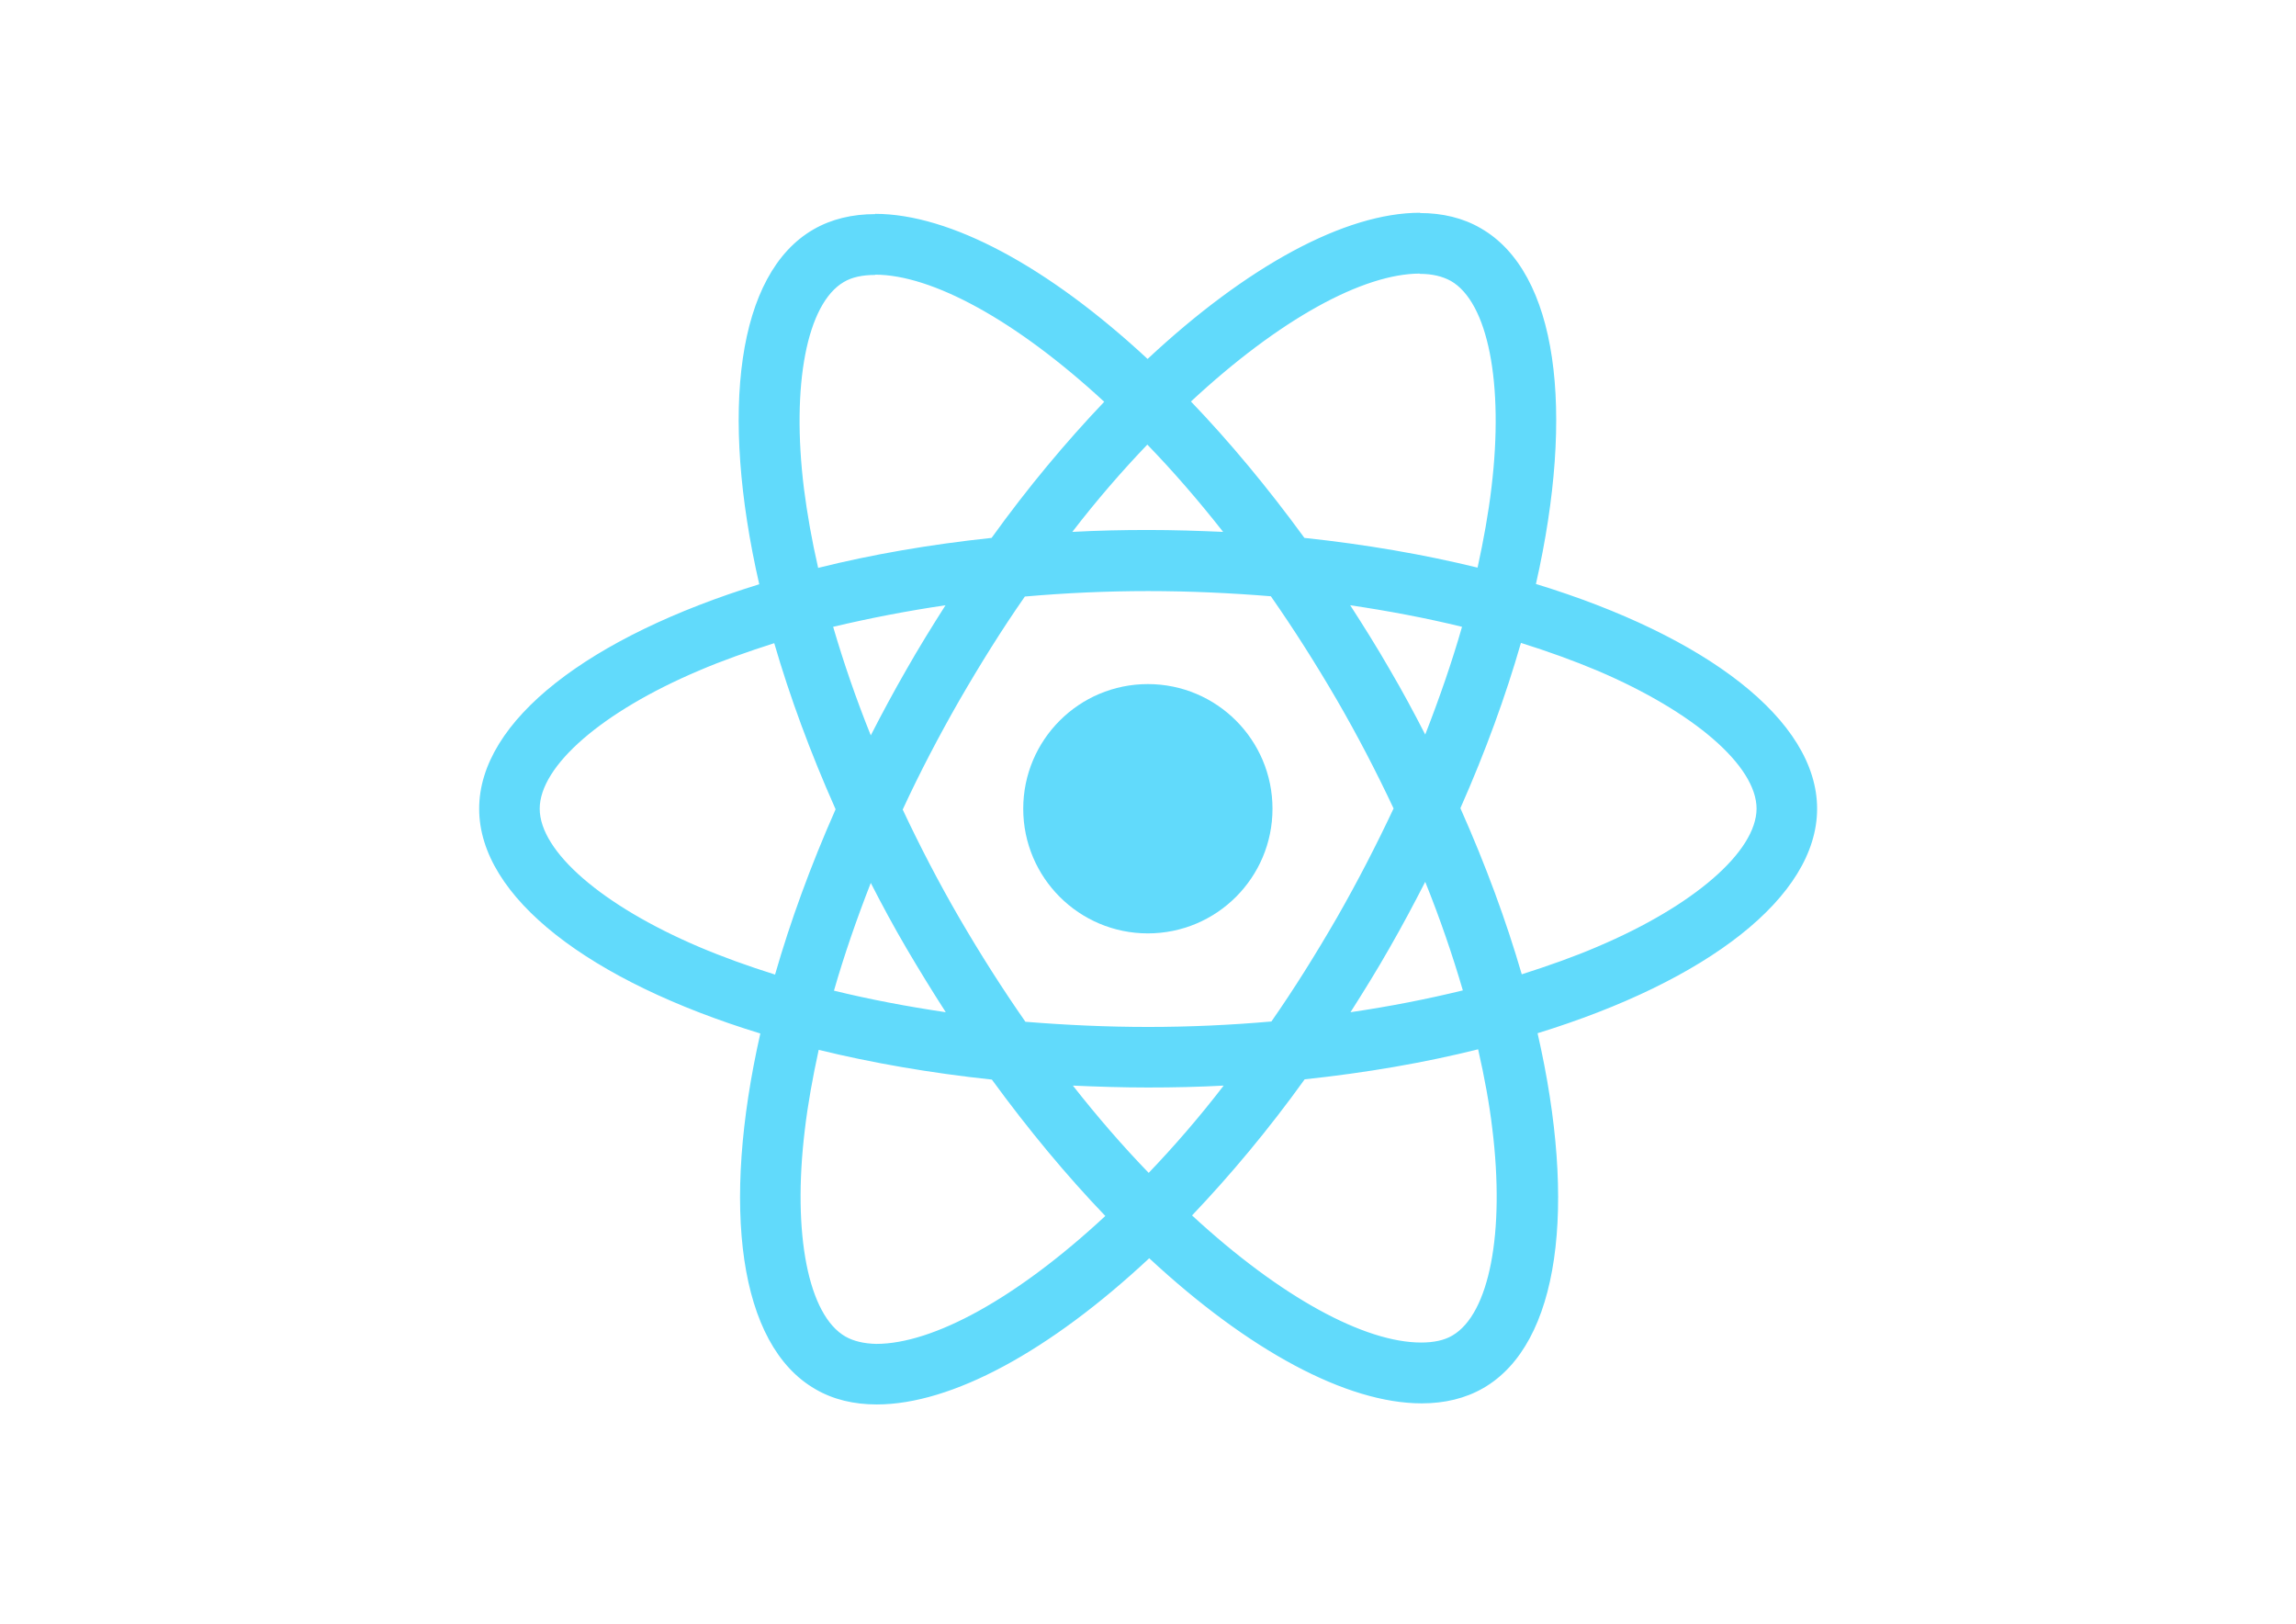
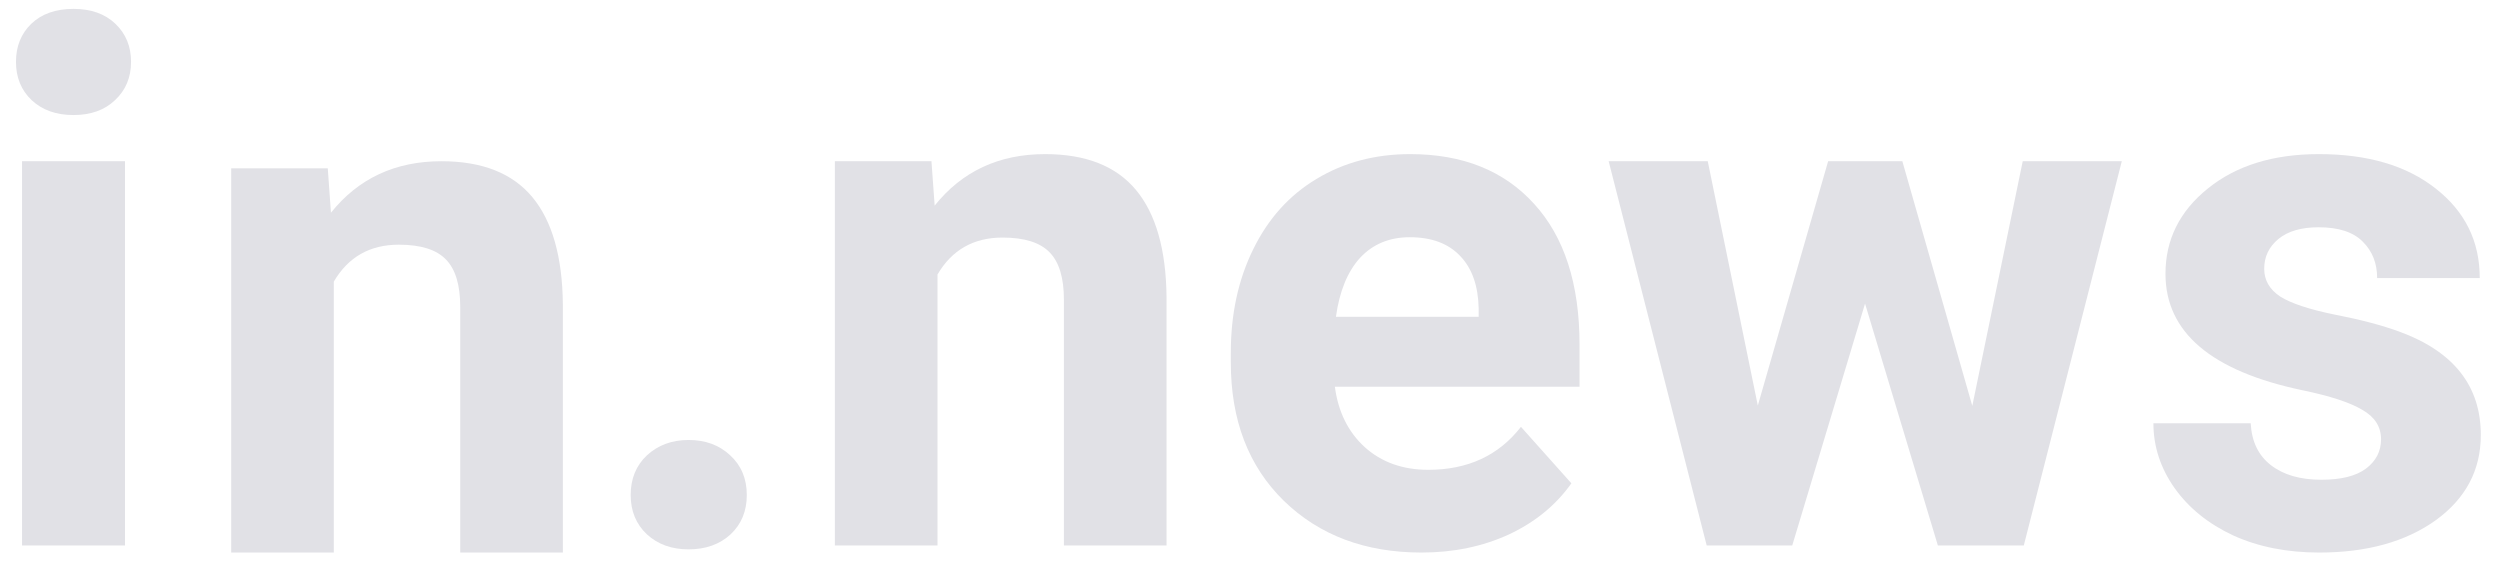
- <svg xmlns="http://www.w3.org/2000/svg" viewBox="0 0 841.9 595.3">
-   <g fill="#61DAFB">
-     <path d="M666.3 296.5c0-32.5-40.7-63.3-103.1-82.4 14.4-63.6 8-114.2-20.2-130.4-6.5-3.8-14.1-5.6-22.4-5.6v22.3c4.6 0 8.3.9 11.4 2.6 13.6 7.8 19.5 37.5 14.9 75.7-1.1 9.4-2.9 19.3-5.1 29.4-19.6-4.8-41-8.5-63.5-10.9-13.5-18.5-27.5-35.3-41.6-50 32.6-30.3 63.2-46.9 84-46.9V78c-27.5 0-63.5 19.6-99.9 53.6-36.4-33.8-72.4-53.2-99.9-53.2v22.3c20.7 0 51.4 16.5 84 46.6-14 14.7-28 31.4-41.3 49.9-22.6 2.4-44 6.1-63.6 11-2.3-10-4-19.7-5.2-29-4.7-38.2 1.1-67.9 14.6-75.8 3-1.8 6.9-2.6 11.5-2.6V78.5c-8.4 0-16 1.8-22.6 5.6-28.1 16.2-34.4 66.7-19.9 130.1-62.2 19.2-102.7 49.9-102.7 82.3 0 32.5 40.7 63.3 103.1 82.4-14.4 63.6-8 114.2 20.2 130.4 6.5 3.8 14.1 5.6 22.5 5.6 27.5 0 63.5-19.6 99.9-53.6 36.4 33.8 72.4 53.2 99.9 53.2 8.4 0 16-1.8 22.6-5.6 28.1-16.2 34.4-66.7 19.9-130.1 62-19.1 102.5-49.9 102.5-82.3zm-130.2-66.7c-3.7 12.9-8.3 26.2-13.5 39.5-4.1-8-8.4-16-13.1-24-4.6-8-9.5-15.8-14.4-23.4 14.2 2.1 27.9 4.7 41 7.9zm-45.8 106.5c-7.8 13.5-15.8 26.3-24.1 38.2-14.9 1.3-30 2-45.2 2-15.1 0-30.2-.7-45-1.9-8.3-11.9-16.4-24.6-24.2-38-7.6-13.1-14.5-26.4-20.8-39.8 6.2-13.4 13.2-26.8 20.7-39.9 7.8-13.5 15.8-26.3 24.1-38.2 14.9-1.3 30-2 45.2-2 15.1 0 30.2.7 45 1.9 8.3 11.9 16.4 24.6 24.2 38 7.6 13.1 14.5 26.4 20.8 39.8-6.3 13.4-13.2 26.8-20.7 39.9zm32.3-13c5.4 13.4 10 26.8 13.8 39.8-13.1 3.2-26.9 5.9-41.2 8 4.9-7.7 9.8-15.6 14.4-23.7 4.6-8 8.9-16.1 13-24.1zM421.2 430c-9.3-9.6-18.6-20.3-27.8-32 9 .4 18.2.7 27.5.7 9.4 0 18.7-.2 27.8-.7-9 11.7-18.3 22.4-27.5 32zm-74.4-58.9c-14.2-2.1-27.9-4.7-41-7.9 3.7-12.9 8.3-26.2 13.5-39.5 4.1 8 8.4 16 13.1 24 4.7 8 9.5 15.8 14.4 23.4zM420.7 163c9.3 9.6 18.6 20.3 27.8 32-9-.4-18.2-.7-27.5-.7-9.4 0-18.7.2-27.8.7 9-11.7 18.3-22.4 27.5-32zm-74 58.9c-4.9 7.7-9.8 15.6-14.4 23.7-4.6 8-8.9 16-13 24-5.4-13.4-10-26.8-13.8-39.8 13.1-3.1 26.9-5.8 41.2-7.9zm-90.5 125.2c-35.4-15.1-58.3-34.9-58.3-50.6 0-15.7 22.9-35.6 58.3-50.6 8.6-3.7 18-7 27.7-10.1 5.7 19.6 13.2 40 22.5 60.9-9.2 20.8-16.6 41.1-22.2 60.6-9.9-3.1-19.3-6.5-28-10.2zM310 490c-13.6-7.8-19.5-37.5-14.9-75.7 1.1-9.4 2.9-19.3 5.1-29.4 19.6 4.8 41 8.5 63.5 10.9 13.5 18.5 27.5 35.3 41.6 50-32.6 30.3-63.2 46.9-84 46.9-4.5-.1-8.3-1-11.3-2.7zm237.2-76.2c4.7 38.2-1.1 67.9-14.6 75.8-3 1.8-6.9 2.6-11.5 2.6-20.7 0-51.4-16.5-84-46.6 14-14.7 28-31.4 41.3-49.9 22.6-2.4 44-6.1 63.6-11 2.3 10.1 4.1 19.8 5.2 29.1zm38.5-66.7c-8.6 3.7-18 7-27.7 10.1-5.7-19.6-13.2-40-22.5-60.9 9.2-20.8 16.6-41.1 22.2-60.6 9.9 3.1 19.3 6.5 28.1 10.2 35.4 15.1 58.3 34.9 58.3 50.6-.1 15.7-23 35.6-58.4 50.6zM320.8 78.4z" />
-     <circle cx="420.9" cy="296.5" r="45.7" />
-     <path d="M520.5 78.1z" />
-   </g>
+ <svg xmlns="http://www.w3.org/2000/svg" width="110" height="25" viewBox="0 0 110 25" fill="none">
+   <path d="M5.5 24H0.969V7.094H5.5V24ZM0.703 2.719C0.703 2.042 0.927 1.484 1.375 1.047C1.833 0.609 2.453 0.391 3.234 0.391C4.005 0.391 4.62 0.609 5.078 1.047C5.536 1.484 5.766 2.042 5.766 2.719C5.766 3.406 5.531 3.969 5.062 4.406C4.604 4.844 3.995 5.062 3.234 5.062C2.474 5.062 1.859 4.844 1.391 4.406C0.932 3.969 0.703 3.406 0.703 2.719Z" fill="#E1E1E6" />
+   <path d="M27.75 21.781C27.75 21.062 27.99 20.479 28.469 20.031C28.958 19.583 29.568 19.359 30.297 19.359C31.037 19.359 31.646 19.583 32.125 20.031C32.615 20.479 32.859 21.062 32.859 21.781C32.859 22.49 32.62 23.068 32.141 23.516C31.662 23.953 31.047 24.172 30.297 24.172C29.557 24.172 28.948 23.953 28.469 23.516C27.99 23.068 27.75 22.49 27.75 21.781Z" fill="#E1E1E6" />
+   <path d="M40.984 7.094L41.125 9.047C42.333 7.536 43.953 6.781 45.984 6.781C47.776 6.781 49.109 7.307 49.984 8.359C50.859 9.411 51.307 10.984 51.328 13.078V24H46.812V13.188C46.812 12.229 46.604 11.537 46.188 11.109C45.771 10.672 45.078 10.453 44.109 10.453C42.839 10.453 41.885 10.995 41.25 12.078V24H36.734V7.094H40.984Z" fill="#E1E1E6" />
+   <path d="M62.547 24.312C60.068 24.312 58.047 23.552 56.484 22.031C54.932 20.51 54.156 18.484 54.156 15.953V15.516C54.156 13.818 54.484 12.302 55.141 10.969C55.797 9.625 56.724 8.594 57.922 7.875C59.13 7.146 60.505 6.781 62.047 6.781C64.359 6.781 66.177 7.51 67.5 8.969C68.833 10.427 69.5 12.495 69.5 15.172V17.016H58.734C58.88 18.12 59.318 19.005 60.047 19.672C60.786 20.338 61.719 20.672 62.844 20.672C64.583 20.672 65.943 20.042 66.922 18.781L69.141 21.266C68.463 22.224 67.547 22.974 66.391 23.516C65.234 24.047 63.953 24.312 62.547 24.312ZM62.031 10.438C61.135 10.438 60.406 10.74 59.844 11.344C59.292 11.948 58.938 12.812 58.781 13.938H65.062V13.578C65.042 12.578 64.771 11.807 64.25 11.266C63.729 10.713 62.99 10.438 62.031 10.438Z" fill="#E1E1E6" />
+   <path d="M86.781 17.859L89 7.094H93.359L89.047 24H85.266L82.062 13.359L78.859 24H75.094L70.781 7.094H75.141L77.344 17.844L80.438 7.094H83.703L86.781 17.859Z" fill="#E1E1E6" />
+   <path d="M104.766 19.328C104.766 18.776 104.49 18.344 103.938 18.031C103.396 17.708 102.521 17.422 101.312 17.172C97.292 16.328 95.281 14.62 95.281 12.047C95.281 10.547 95.901 9.297 97.141 8.297C98.391 7.286 100.021 6.781 102.031 6.781C104.177 6.781 105.891 7.286 107.172 8.297C108.464 9.307 109.109 10.62 109.109 12.234H104.594C104.594 11.588 104.385 11.057 103.969 10.641C103.552 10.213 102.901 10 102.016 10C101.255 10 100.667 10.172 100.25 10.516C99.833 10.859 99.625 11.297 99.625 11.828C99.625 12.328 99.859 12.734 100.328 13.047C100.807 13.349 101.609 13.615 102.734 13.844C103.859 14.062 104.807 14.312 105.578 14.594C107.964 15.469 109.156 16.984 109.156 19.141C109.156 20.682 108.495 21.932 107.172 22.891C105.849 23.838 104.141 24.312 102.047 24.312C100.63 24.312 99.37 24.062 98.266 23.562C97.172 23.052 96.312 22.359 95.688 21.484C95.062 20.599 94.75 19.646 94.75 18.625H99.031C99.073 19.427 99.37 20.042 99.922 20.469C100.474 20.896 101.214 21.109 102.141 21.109C103.005 21.109 103.656 20.948 104.094 20.625C104.542 20.292 104.766 19.859 104.766 19.328Z" fill="#E1E1E6" />
+   <path d="M14.422 7.406L14.562 9.359C15.771 7.849 17.391 7.094 19.422 7.094C21.213 7.094 22.547 7.62 23.422 8.672C24.297 9.724 24.745 11.297 24.766 13.391V24.312H20.25V13.5C20.25 12.542 20.042 11.849 19.625 11.422C19.208 10.984 18.516 10.766 17.547 10.766C16.276 10.766 15.323 11.307 14.688 12.391V24.312H10.172V7.406H14.422Z" fill="#E1E1E6" />
</svg>
